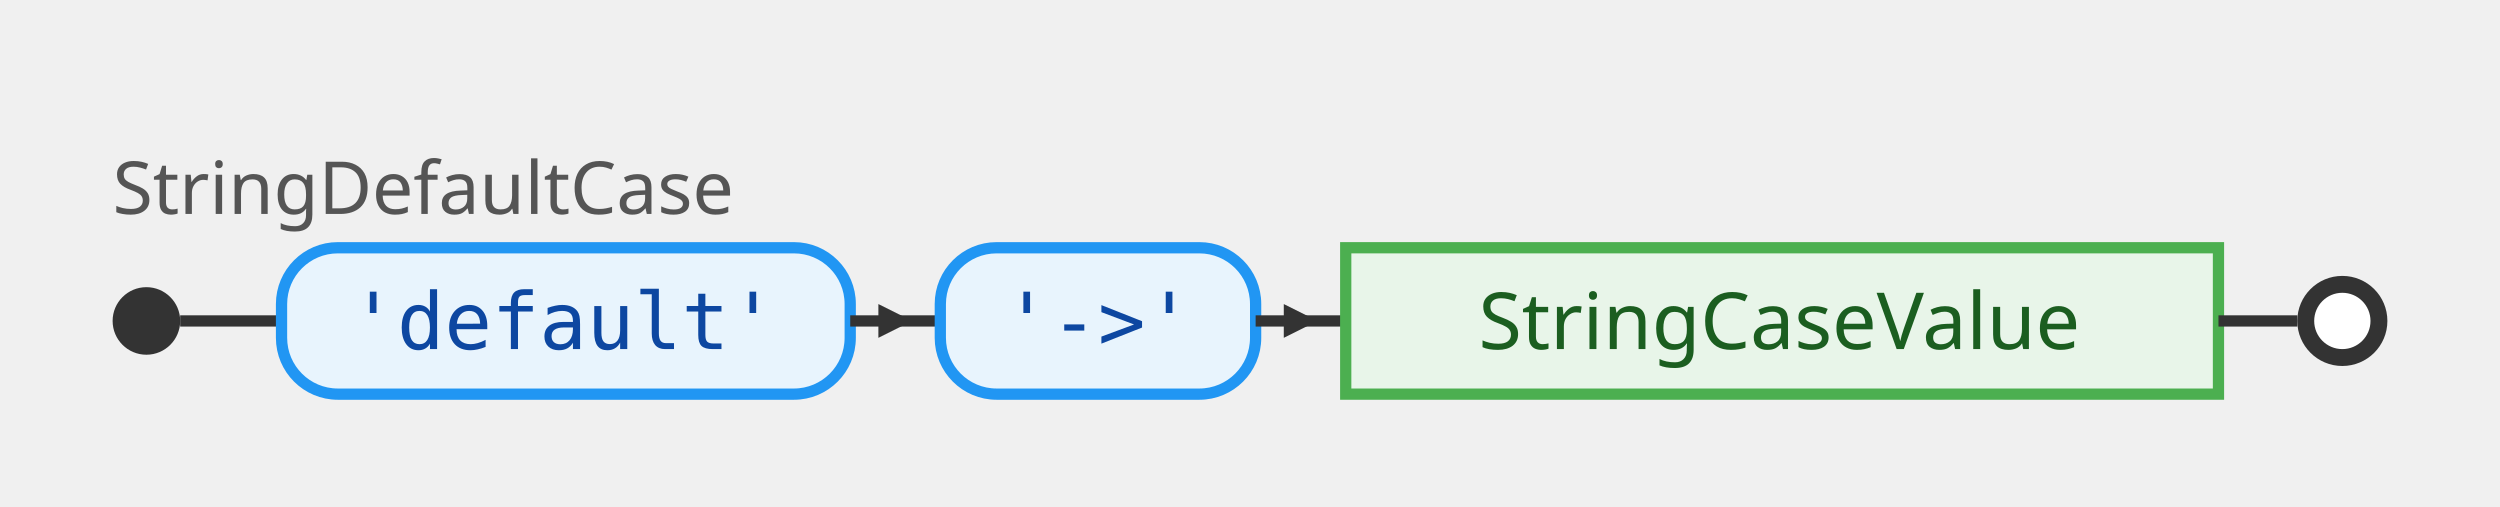
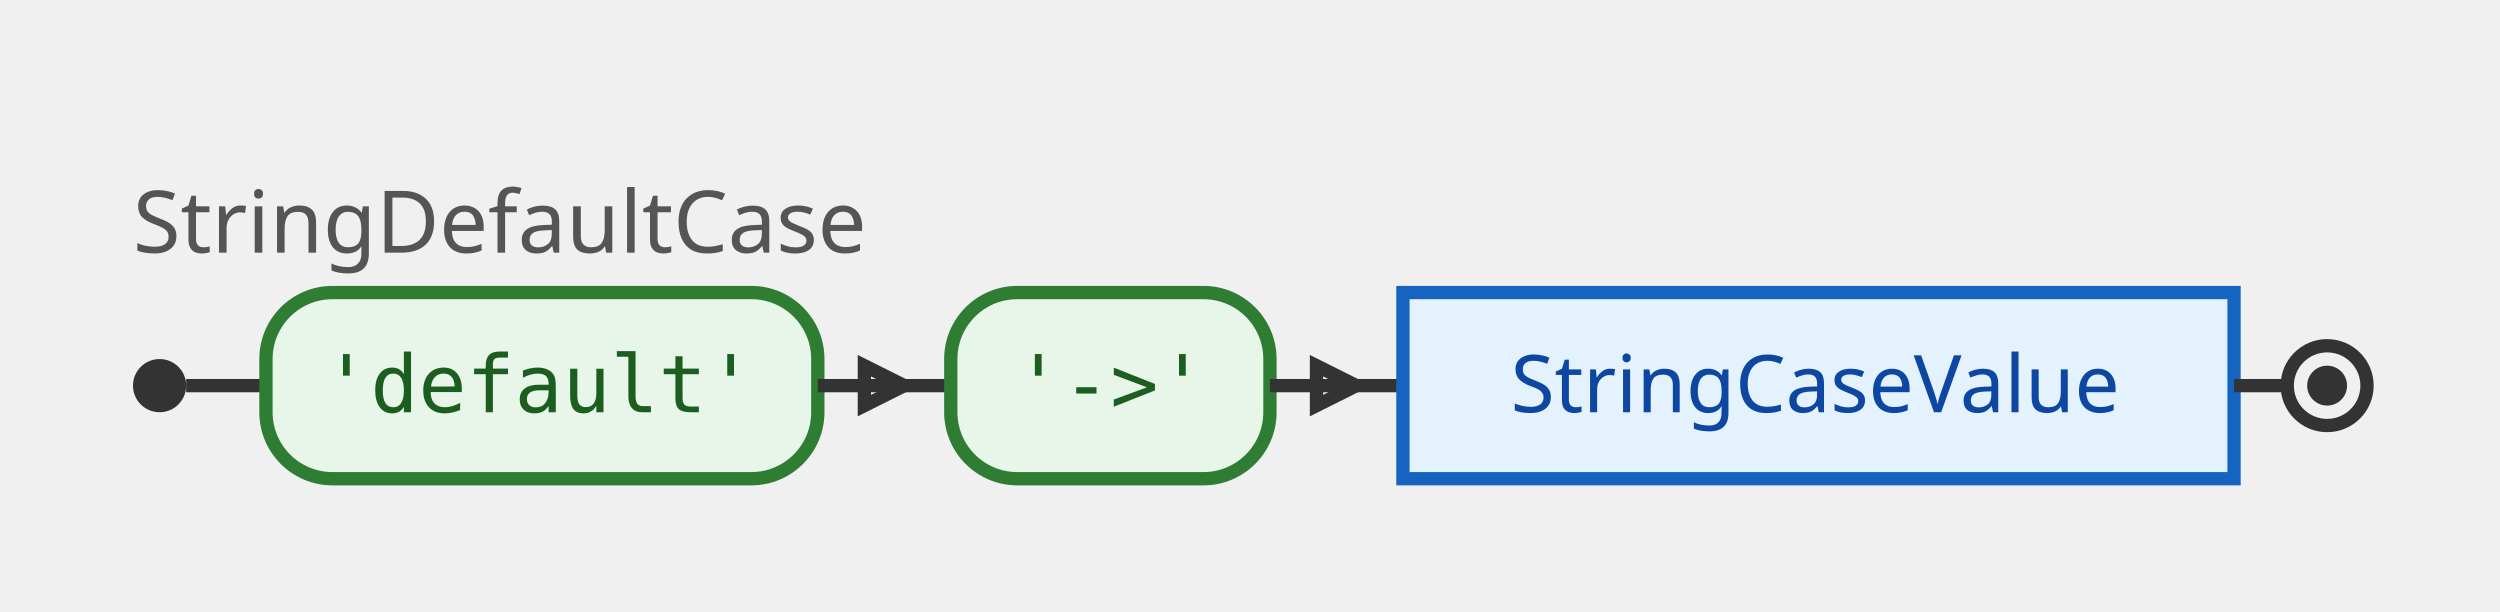
- <svg xmlns="http://www.w3.org/2000/svg" xmlns:xlink="http://www.w3.org/1999/xlink" width="444" height="90">
+ <svg xmlns="http://www.w3.org/2000/svg" width="376" height="92">
  <style>
-   svg { background: white; font-family: sans-serif; }
  .rail { stroke: #333; stroke-width: 2; fill: none; }
-   .arrow { fill: #333; }
-   .terminal-box { fill: #E8F4FD; stroke: #2196F3; stroke-width: 2; rx: 10; ry: 10; }
-   .nonterminal-box { fill: #E8F5E9; stroke: #4CAF50; stroke-width: 2; }
-   .nonterminal-box:hover { fill: #C8E6C9; stroke: #2E7D32; cursor: pointer; }
-   .terminal-text { font-family: monospace; font-size: 14px; fill: #0D47A1; }
-   .nonterminal-text { font-family: sans-serif; font-size: 14px; fill: #1B5E20; }
-   a:hover .nonterminal-text { fill: #1B5E20; text-decoration: underline; }
+   .arrow { stroke: #333; stroke-width: 2; fill: none; }
+   .terminal-box { fill: #e8f5e9; stroke: #2e7d32; stroke-width: 2; }
+   .terminal-text { font-family: monospace; font-size: 12px; fill: #1b5e20; }
+   .nonterminal-box { fill: #e3f2fd; stroke: #1565c0; stroke-width: 2; }
+   .nonterminal-text { font-family: sans-serif; font-size: 12px; fill: #0d47a1; }
  .start-circle { fill: #333; stroke: none; }
-   .end-circle-outer { fill: #333; stroke: none; }
-   .end-circle-inner { fill: white; stroke: none; }
+   .end-circle-outer { fill: none; stroke: #333; stroke-width: 2; }
+   .end-circle-inner { fill: #333; stroke: none; }
+   rect, g { transition: all 0.3s; }
</style>
  <text x="20" y="38" font-size="13" fill="#555" font-family="sans-serif">StringDefaultCase</text>
-   <circle cx="26" cy="57" r="6" class="start-circle" />
-   <line x1="32" y1="57" x2="50" y2="57" class="rail" />
-   <rect x="50" y="44" width="101" height="26" rx="10" ry="10" class="terminal-box" />
-   <text x="100" y="62" text-anchor="middle" class="terminal-text">'default'</text>
-   <line x1="151" y1="57" x2="167" y2="57" class="rail" />
-   <polygon points="156,54 162,57 156,60" class="arrow" />
-   <rect x="167" y="44" width="56" height="26" rx="10" ry="10" class="terminal-box" />
-   <text x="195" y="62" text-anchor="middle" class="terminal-text">'-&gt;'</text>
-   <line x1="223" y1="57" x2="239" y2="57" class="rail" />
-   <polygon points="228,54 234,57 228,60" class="arrow" />
-   <a xlink:href="#StringCaseValue" target="_top">
-     <rect x="239" y="44" width="155" height="26" class="nonterminal-box" />
-     <text x="316" y="62" text-anchor="middle" class="nonterminal-text">StringCaseValue</text>
-   </a>
-   <line x1="394" y1="57" x2="408" y2="57" class="rail" />
-   <circle cx="416" cy="57" r="8" class="end-circle-outer" />
-   <circle cx="416" cy="57" r="5" class="end-circle-inner" />
+   <circle cx="24" cy="58" r="4" class="start-circle" />
+   <line x1="28" y1="58" x2="40" y2="58" class="rail" />
+   <g id="1032986144">
+     <g id="1123629720">
+       <rect x="40" y="44" width="83" height="28" rx="10" ry="10" class="terminal-box" />
+       <text x="81" y="62" text-anchor="middle" class="terminal-text">'default'</text>
+     </g>
+     <line x1="123" y1="58" x2="143" y2="58" class="rail" />
+     <polygon points="130,55 136,58 130,61" class="arrow" />
+     <g id="205962452">
+       <rect x="143" y="44" width="48" height="28" rx="10" ry="10" class="terminal-box" />
+       <text x="167" y="62" text-anchor="middle" class="terminal-text">'-&gt;'</text>
+     </g>
+     <line x1="191" y1="58" x2="211" y2="58" class="rail" />
+     <polygon points="198,55 204,58 198,61" class="arrow" />
+     <g id="842326585">
+       <rect x="211" y="44" width="125" height="28" class="nonterminal-box" />
+       <text x="273" y="62" text-anchor="middle" class="nonterminal-text">StringCaseValue</text>
+     </g>
+   </g>
+   <line x1="336" y1="58" x2="344" y2="58" class="rail" />
+   <circle cx="350" cy="58" r="6" class="end-circle-outer" />
+   <circle cx="350" cy="58" r="3" class="end-circle-inner" />
</svg>
